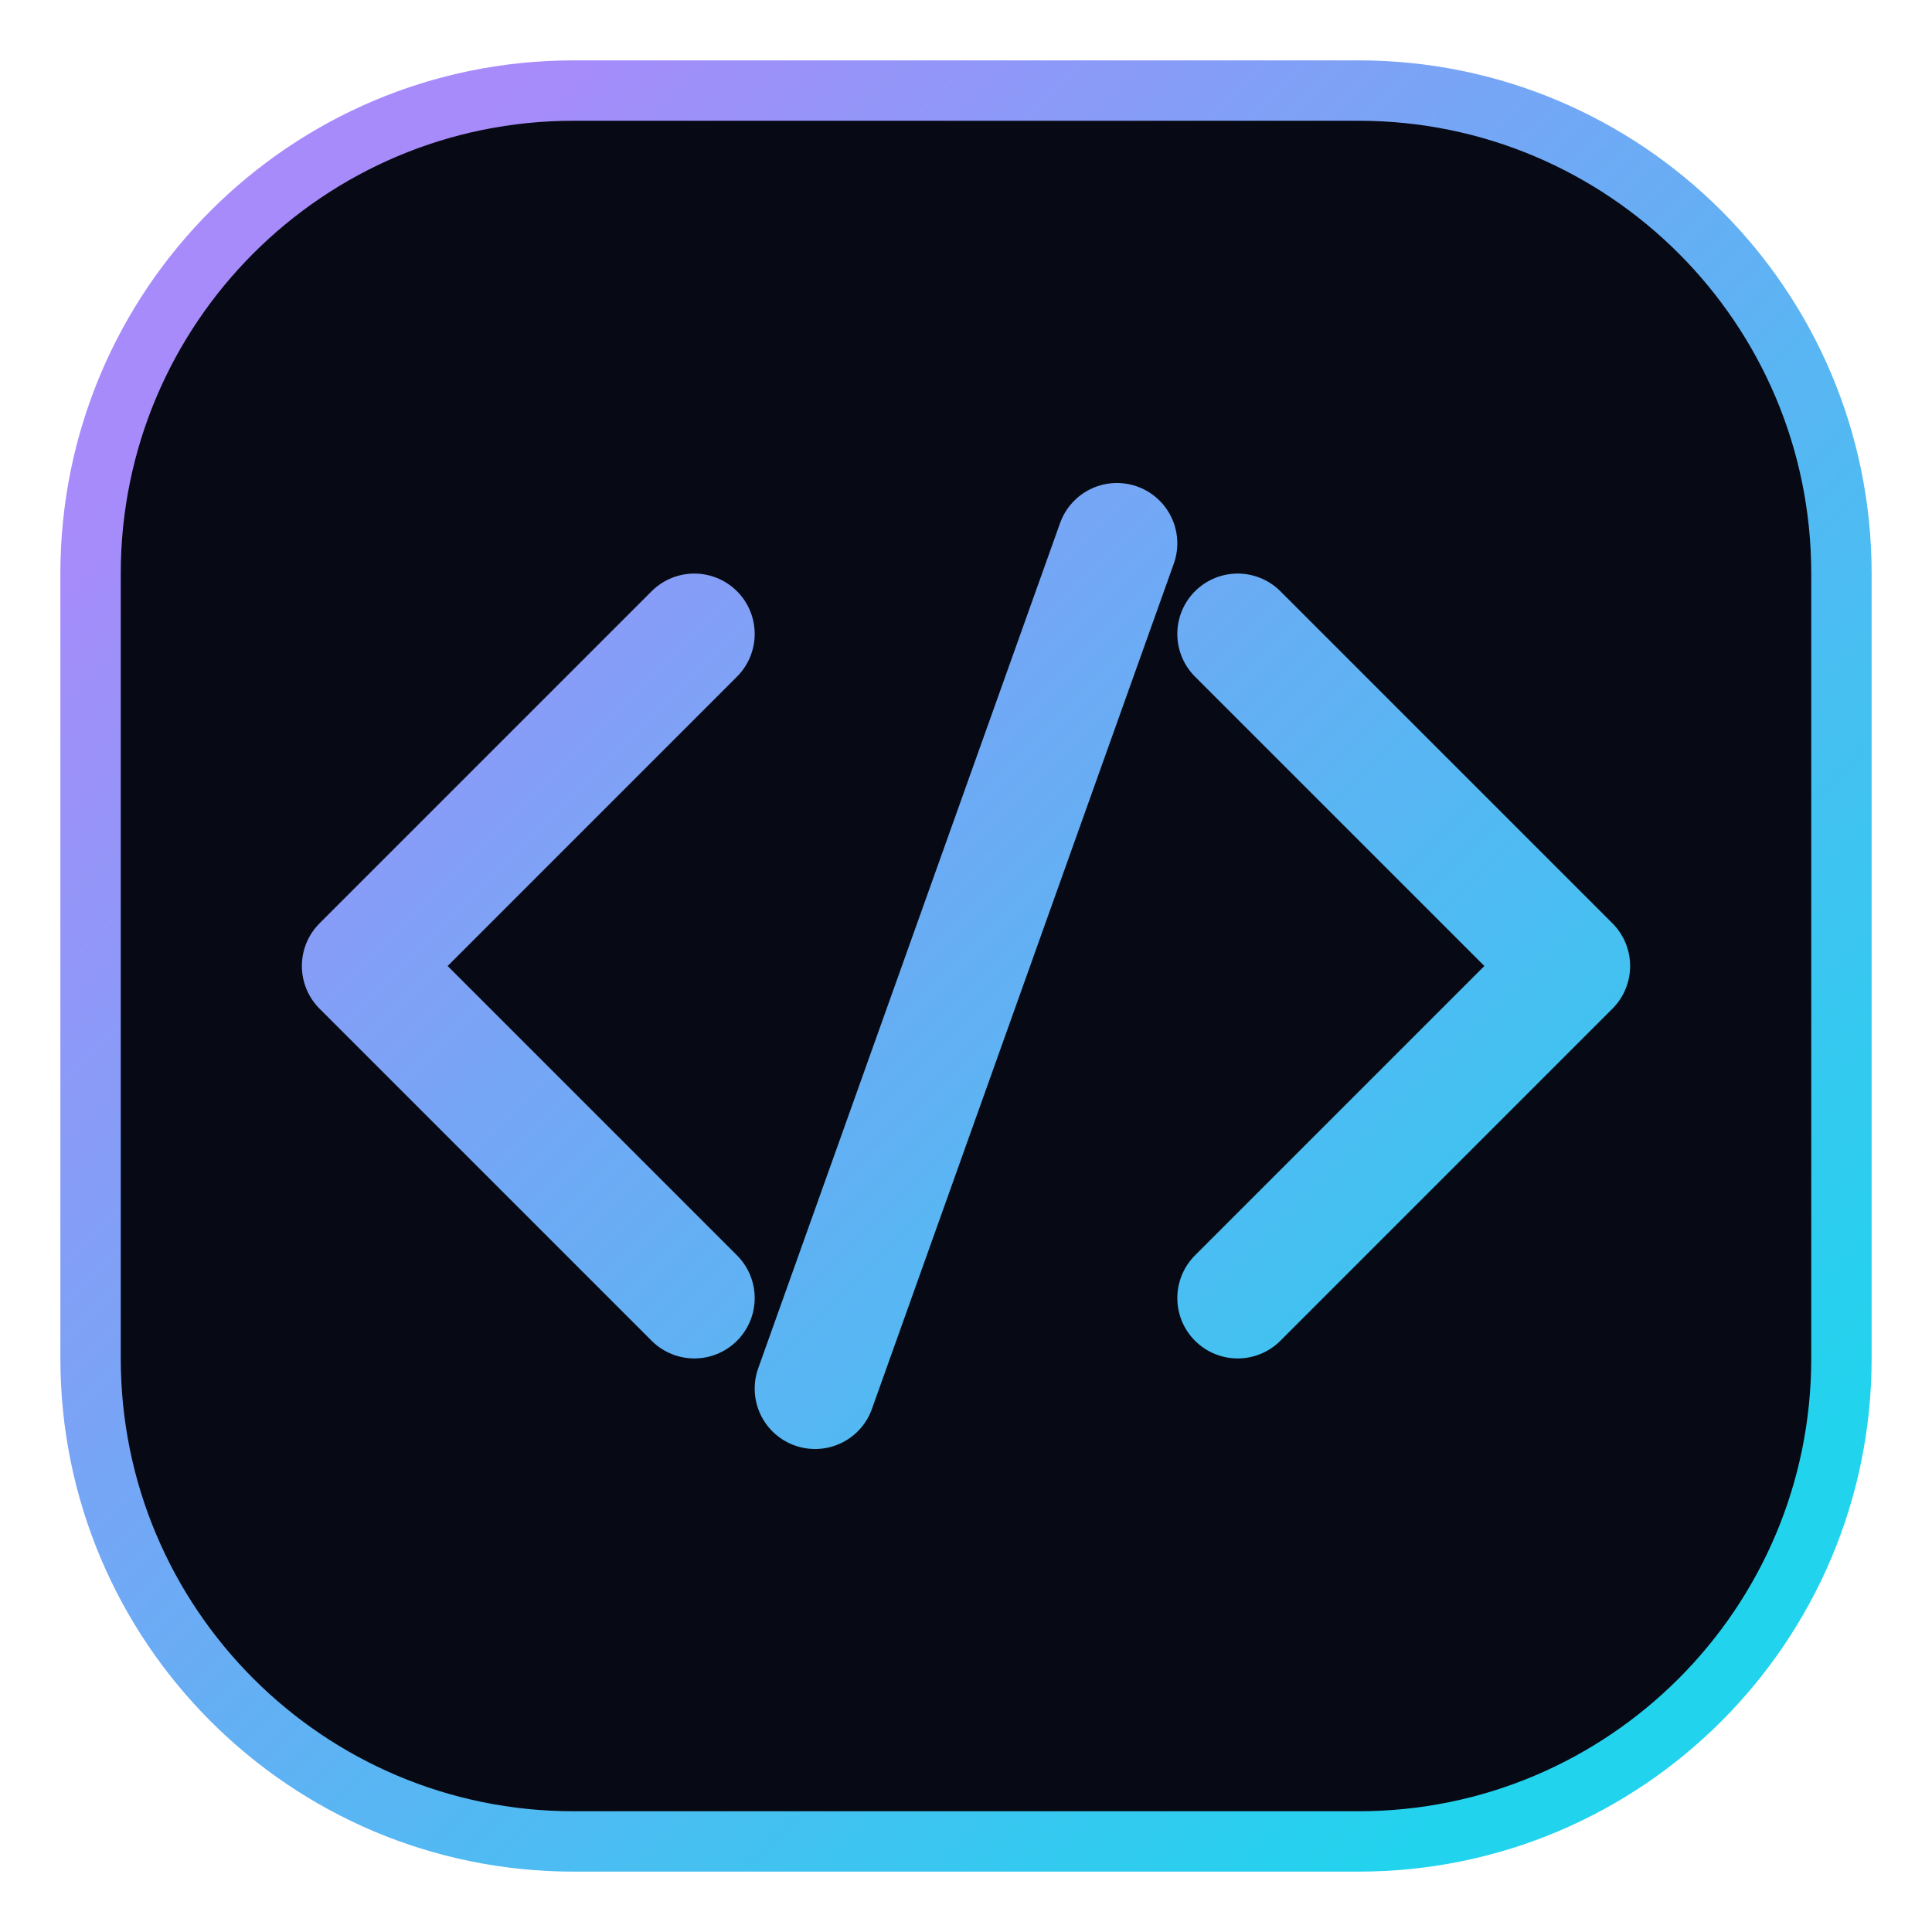
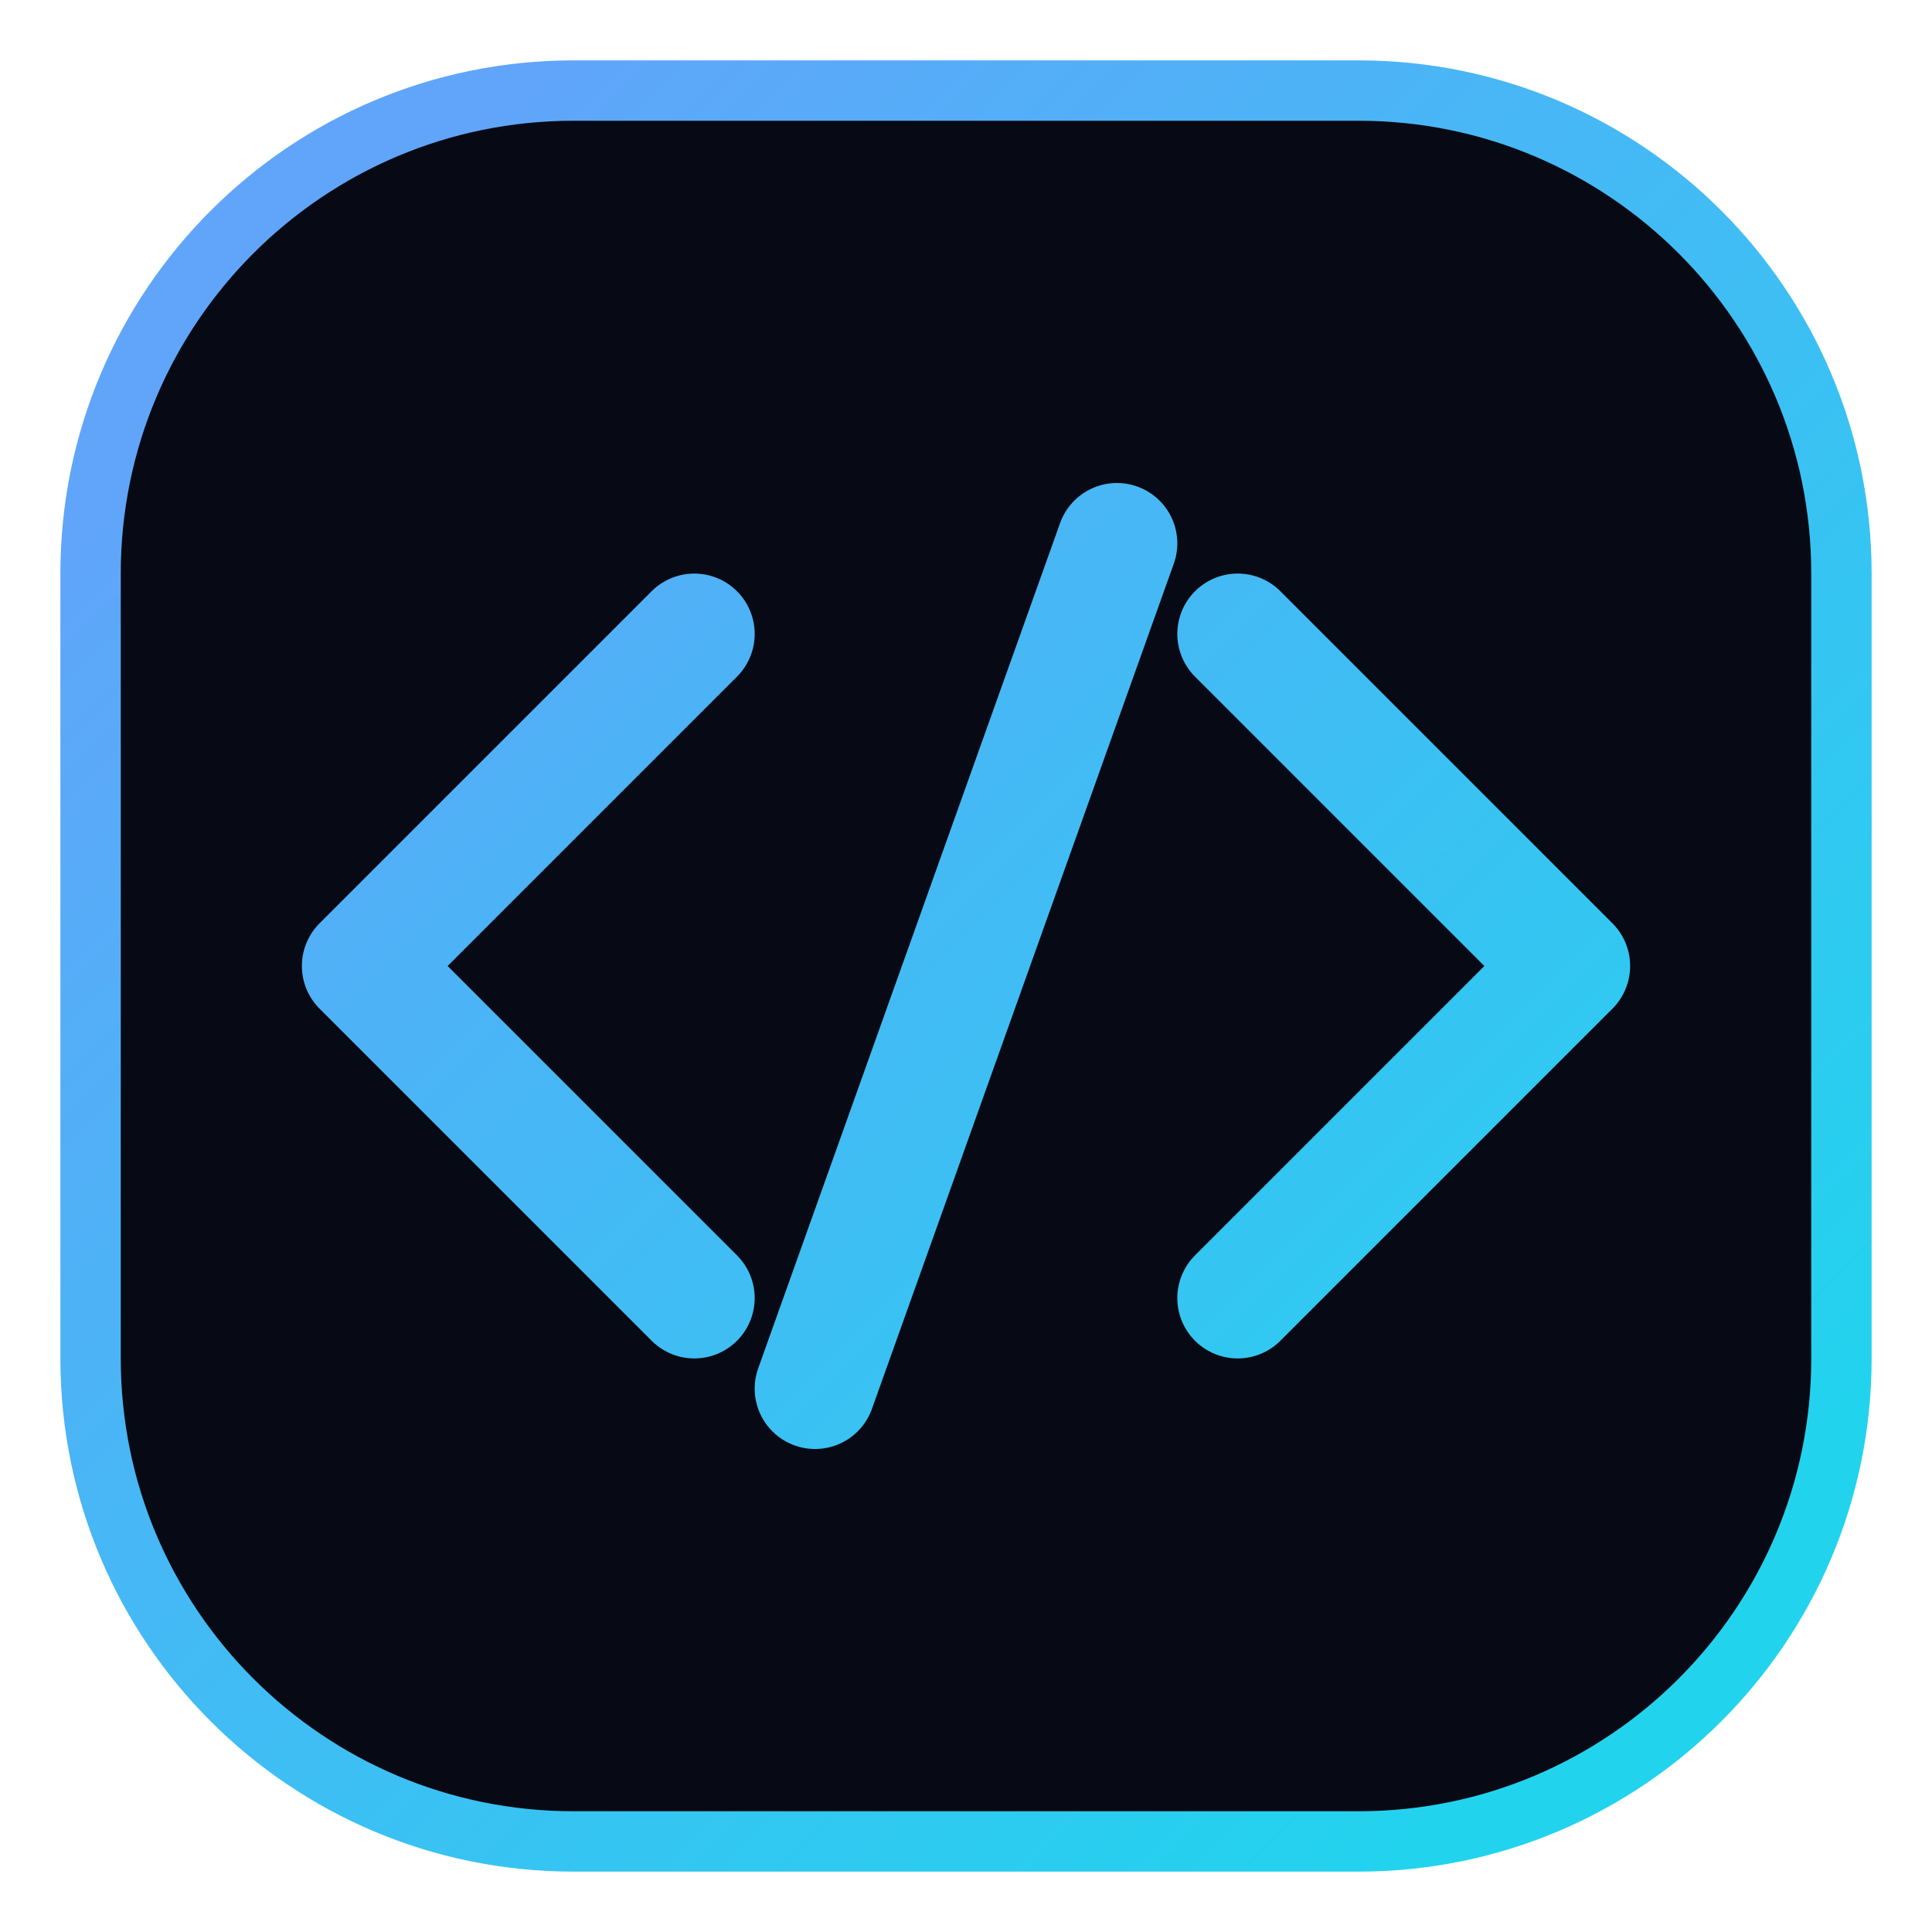
<svg xmlns="http://www.w3.org/2000/svg" viewBox="0 0 64 64">
  <defs>
    <linearGradient id="mark" x1="10" y1="10" x2="54" y2="54" gradientUnits="userSpaceOnUse">
-       <stop stop-color="#a78bfa" />
+       <stop stop-color="#60a5fa" />
      <stop offset="1" stop-color="#22d3ee" />
    </linearGradient>
  </defs>
  <rect x="3" y="3" width="58" height="58" rx="16" fill="#070a14" stroke="url(#mark)" stroke-width="2" />
  <path d="m23 21-11 11 11 11m18-22 11 11-11 11M37 18 27 46" fill="none" stroke="url(#mark)" stroke-linecap="round" stroke-linejoin="round" stroke-width="4" />
</svg>
